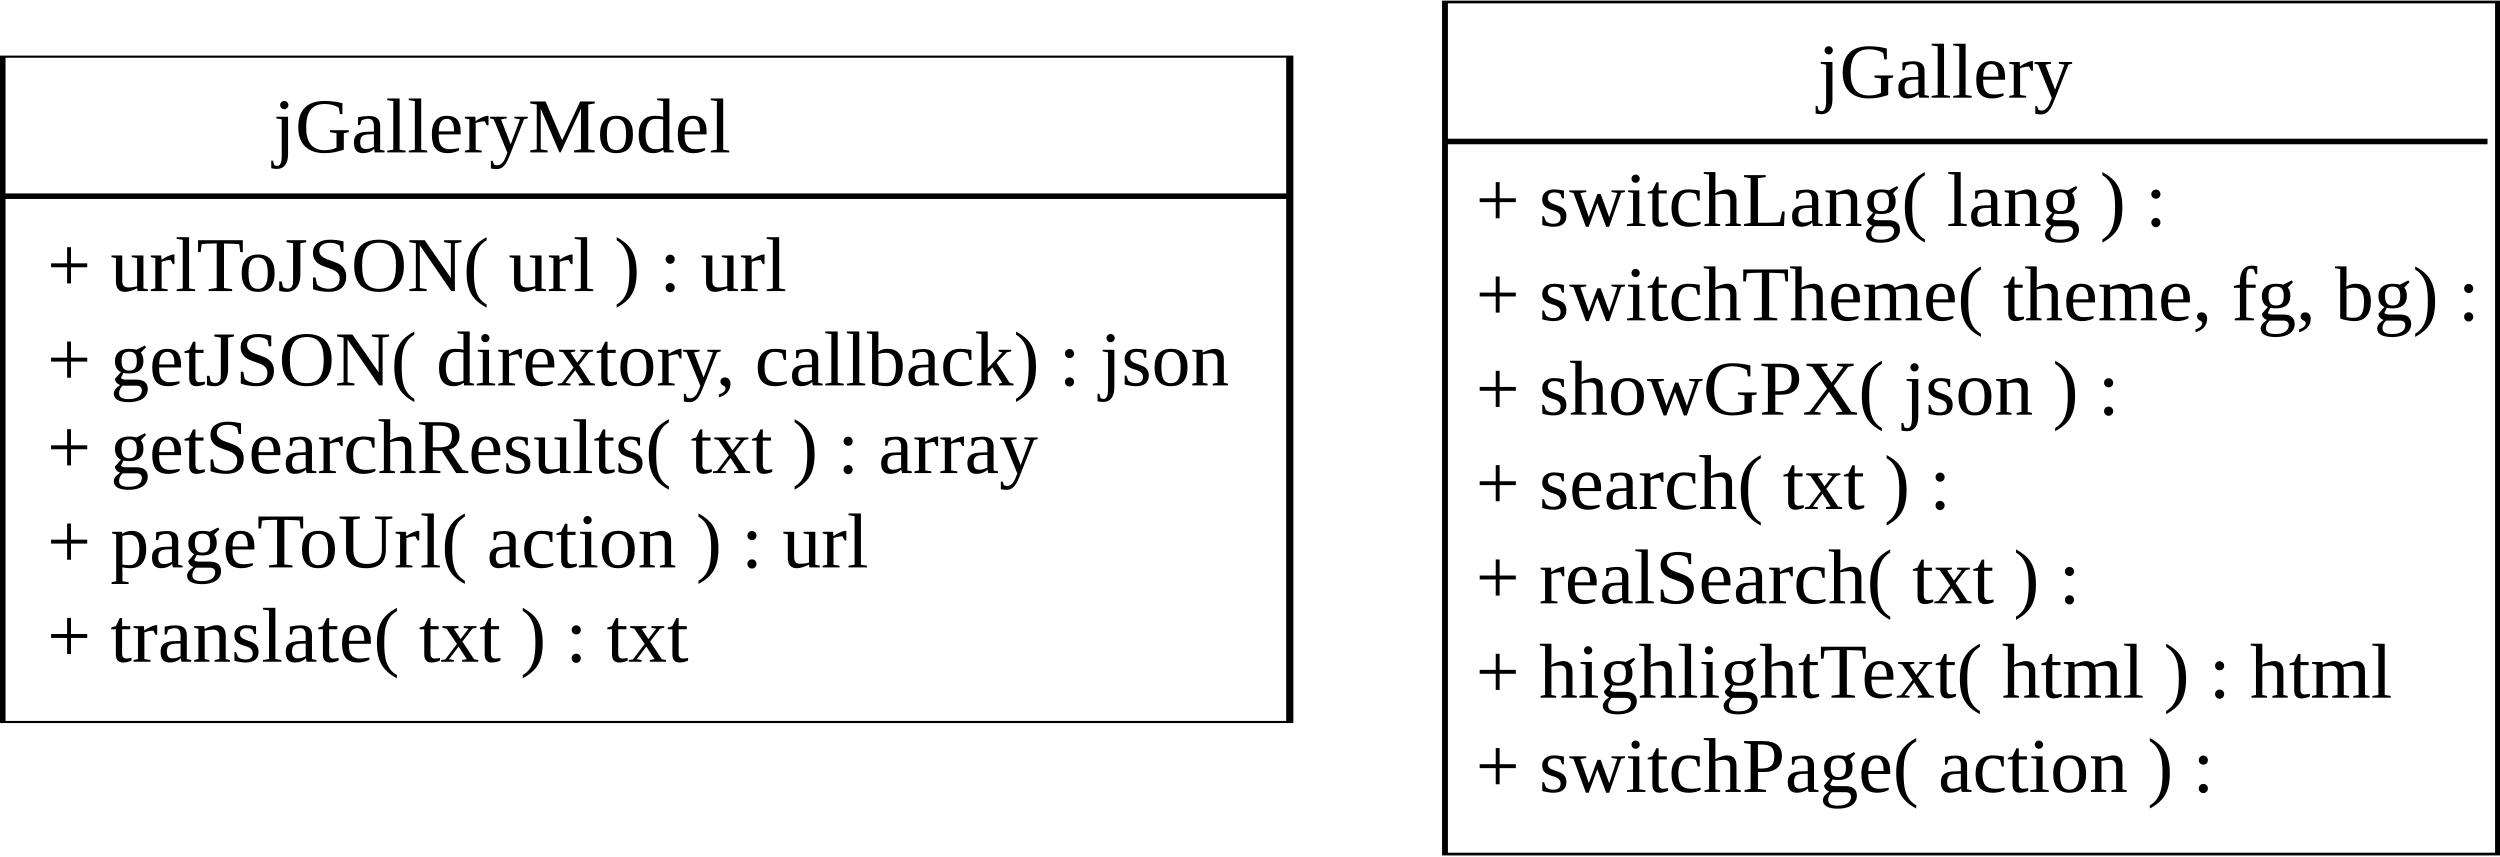
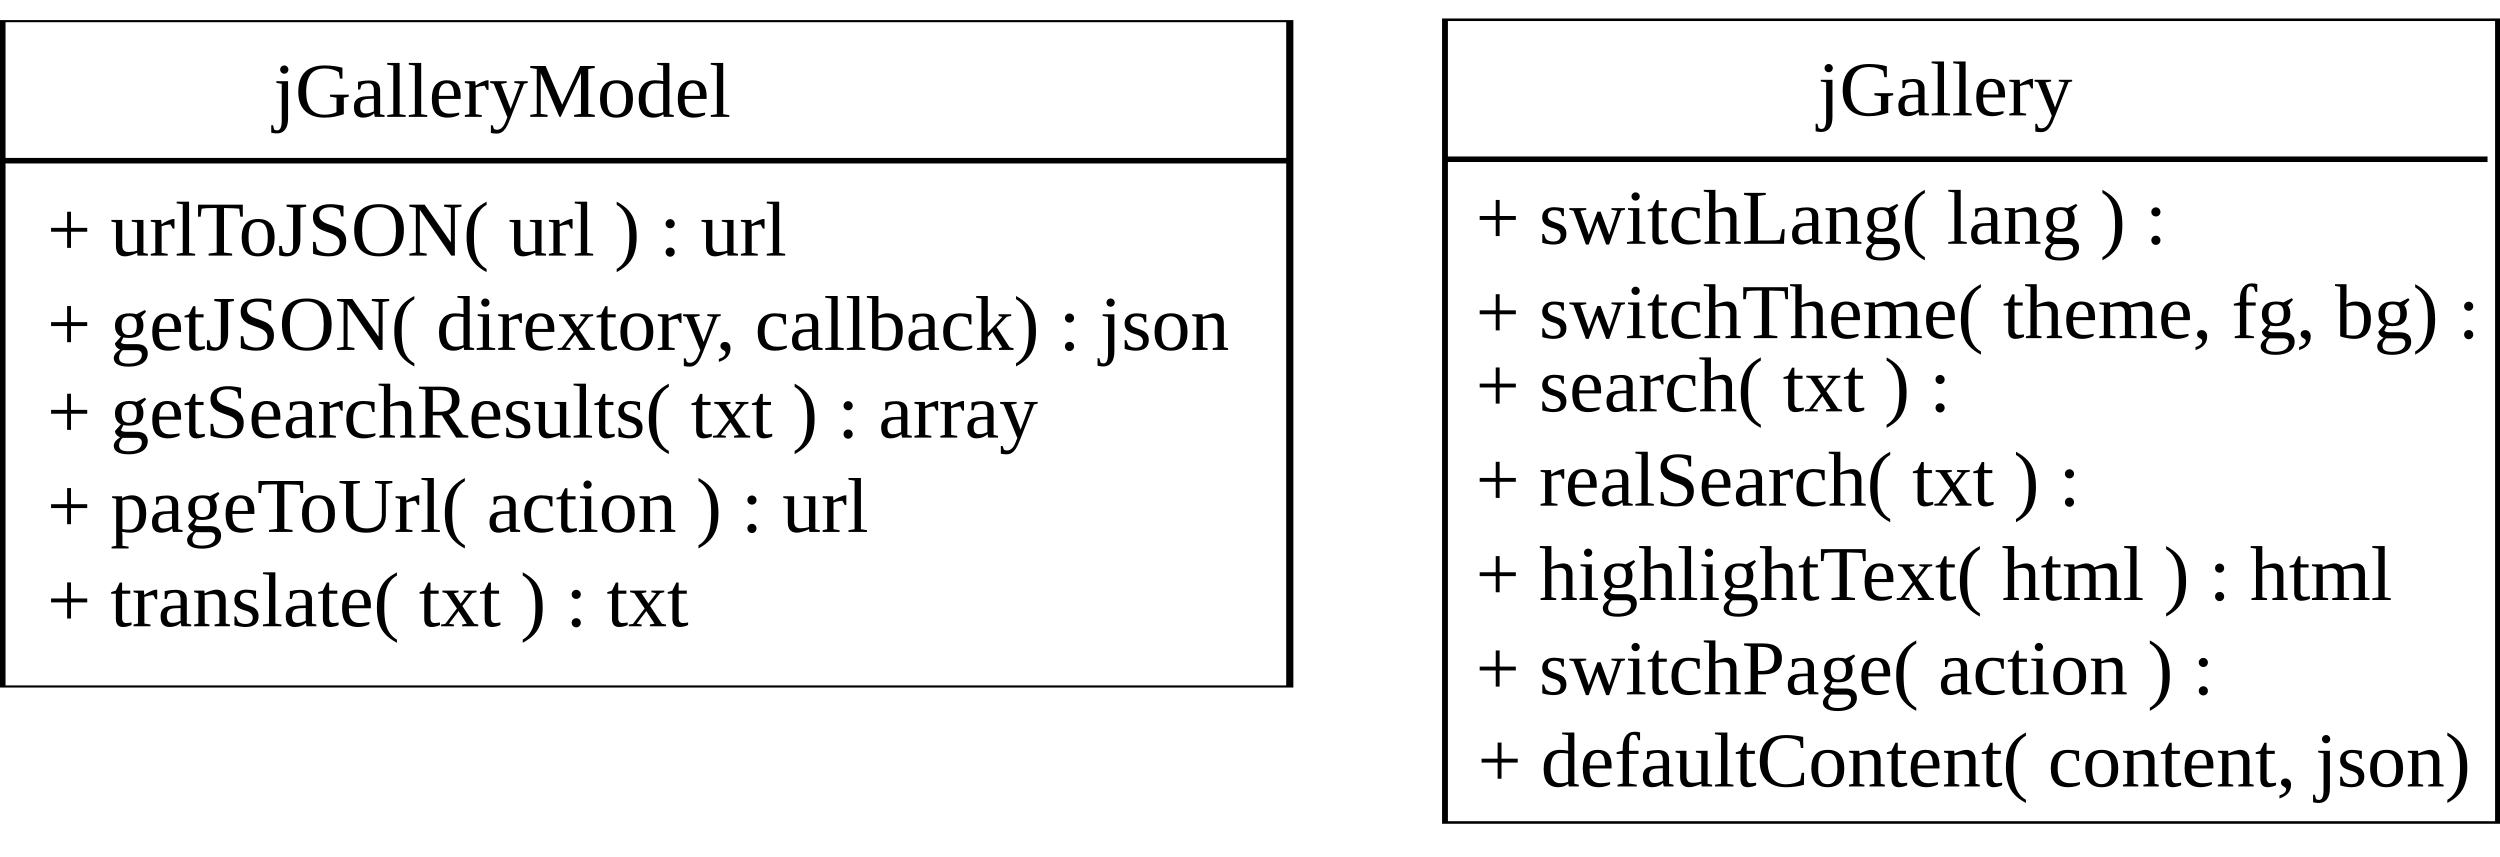
<svg xmlns="http://www.w3.org/2000/svg" width="563.197" height="192.851" viewBox="0 0 450.557 154.281" id="svg2" version="1.1">
  <defs id="defs372">
    </defs>
  <g id="graph0" class="graph" transform="translate(-493.4396,967.5)">
    <g id="node4" class="node">
-       <polygon style="fill:none;stroke:#000000" points="754,-654 754,-654 754,-967 934,-967 934,-654 " id="polygon65" transform="matrix(1.05432,0,0,0.4906119,-41.09773,-492.7187)" />
-       <text x="844" y="-949.9" style="font-size:14px;text-anchor:middle;font-family:Times New Roman" id="text67">jGallery</text>
-       <polyline style="fill:none;stroke:#000000" points="754,-942 934,-942 " id="polyline69" transform="matrix(1.042929,0,0,1,-32.34691,0)" />
-       <text x="759.41" y="-926.769" style="font-size:14px;text-anchor:start;font-family:Times New Roman" id="text85">+ switchLang( lang ) :</text>
-       <text x="759.41" y="-909.769" style="font-size:14px;text-anchor:start;font-family:Times New Roman" id="text87">+ switchTheme( theme, fg, bg) :</text>
-       <text x="759.41" y="-892.769" style="font-size:14px;text-anchor:start;font-family:Times New Roman" id="text89">+ showGPX( json ) :</text>
-       <text x="759.41" y="-875.769" style="font-size:14px;text-anchor:start;font-family:Times New Roman" id="text91">+ search( txt ) :</text>
-       <text x="759.41" y="-858.769" style="font-size:14px;text-anchor:start;font-family:Times New Roman" id="text93">+ realSearch( txt ) :</text>
-       <text x="759.41" y="-841.769" style="font-size:14px;text-anchor:start;font-family:Times New Roman" id="text95">+ highlightText( html ) : html</text>
-       <text x="759.41" y="-824.769" style="font-size:14px;text-anchor:start;font-family:Times New Roman" id="text97">+ switchPage( action ) :</text>
-       <text x="844" y="-661.9" style="font-size:14px;text-anchor:middle;font-family:Times New Roman" id="text103" />
-       <g transform="translate(-260.0604,9.86016)" class="graph" id="graph0-2">
+       <polygon style="fill:none;stroke:#000000" points="934,-654 754,-654 754,-654 754,-967 934,-967 " id="polygon65" transform="matrix(1.05432,0,0,0.4622103,-41.09773,-516.9831)" />
+       <text x="844" y="-946.7" style="font-size:14px;text-anchor:middle;font-family:Times New Roman" id="text67">jGallery</text>
+       <polyline style="fill:none;stroke:#000000" points="754,-942 934,-942 " id="polyline69" transform="matrix(1.042929,0,0,1,-32.34691,3.2)" />
+       <text x="759.41" y="-923.569" style="font-size:14px;text-anchor:start;font-family:Times New Roman" id="text85">+ switchLang( lang ) :</text>
+       <text x="759.41" y="-906.569" style="font-size:14px;text-anchor:start;font-family:Times New Roman" id="text87">+ switchTheme( theme, fg, bg) :</text>
+       <text x="759.41" y="-893.368" style="font-size:14px;text-anchor:start;font-family:Times New Roman" id="text91">+ search( txt ) :</text>
+       <text x="759.41" y="-876.368" style="font-size:14px;text-anchor:start;font-family:Times New Roman" id="text93">+ realSearch( txt ) :</text>
+       <text x="759.41" y="-859.368" style="font-size:14px;text-anchor:start;font-family:Times New Roman" id="text95">+ highlightText( html ) : html</text>
+       <text x="759.41" y="-842.368" style="font-size:14px;text-anchor:start;font-family:Times New Roman" id="text97">+ switchPage( action ) :</text>
+       <text x="844" y="-668.3" style="font-size:14px;text-anchor:middle;font-family:Times New Roman" id="text103" />
+       <g transform="translate(-260.0604,3.46016)" class="graph" id="graph0-2">
        <g class="node" id="node4-7">
-           <polygon transform="matrix(1.289433,0,0,0.3830905,-218.3814,-596.7)" id="polygon65-7" points="754,-967 934,-967 934,-654 754,-654 754,-654 " style="fill:none;stroke:#000000" />
+           <polygon transform="matrix(1.289433,0,0,0.3830905,-218.3814,-596.7)" id="polygon65-7" points="754,-654 754,-967 934,-967 934,-654 754,-654 " style="fill:none;stroke:#000000" />
          <text id="text67-9" style="font-size:14px;text-anchor:middle;font-family:Times New Roman" y="-949.9" x="844">jGalleryModel</text>
          <polyline transform="matrix(1.286193,0,0,1,-215.6461,0)" id="polyline69-0" points="754,-942 934,-942 " style="fill:none;stroke:#000000" />
          <text id="text71" style="font-size:14px;text-anchor:start;font-family:Times New Roman" y="-924.9" x="762">+ urlToJSON( url ) : url</text>
          <text id="text73" style="font-size:14px;text-anchor:start;font-family:Times New Roman" y="-907.9" x="762">+ getJSON( dirextory, callback) : json</text>
          <text id="text79" style="font-size:14px;text-anchor:start;font-family:Times New Roman" y="-892.099" x="762">+ getSearchResults( txt ) : array</text>
          <text id="text81" style="font-size:14px;text-anchor:start;font-family:Times New Roman" y="-875.099" x="762">+ pageToUrl( action ) : url</text>
          <text id="text83" style="font-size:14px;text-anchor:start;font-family:Times New Roman" y="-858.099" x="762">+ translate( txt ) : txt</text>
          <text id="text103-2" style="font-size:14px;text-anchor:middle;font-family:Times New Roman" y="-661.9" x="844" />
        </g>
      </g>
+       <text x="759.749" y="-825.766" style="font-size:14px;text-anchor:start;font-family:Times New Roman" id="text97-1">+ defaultContent( content, json) :</text>
    </g>
  </g>
</svg>
